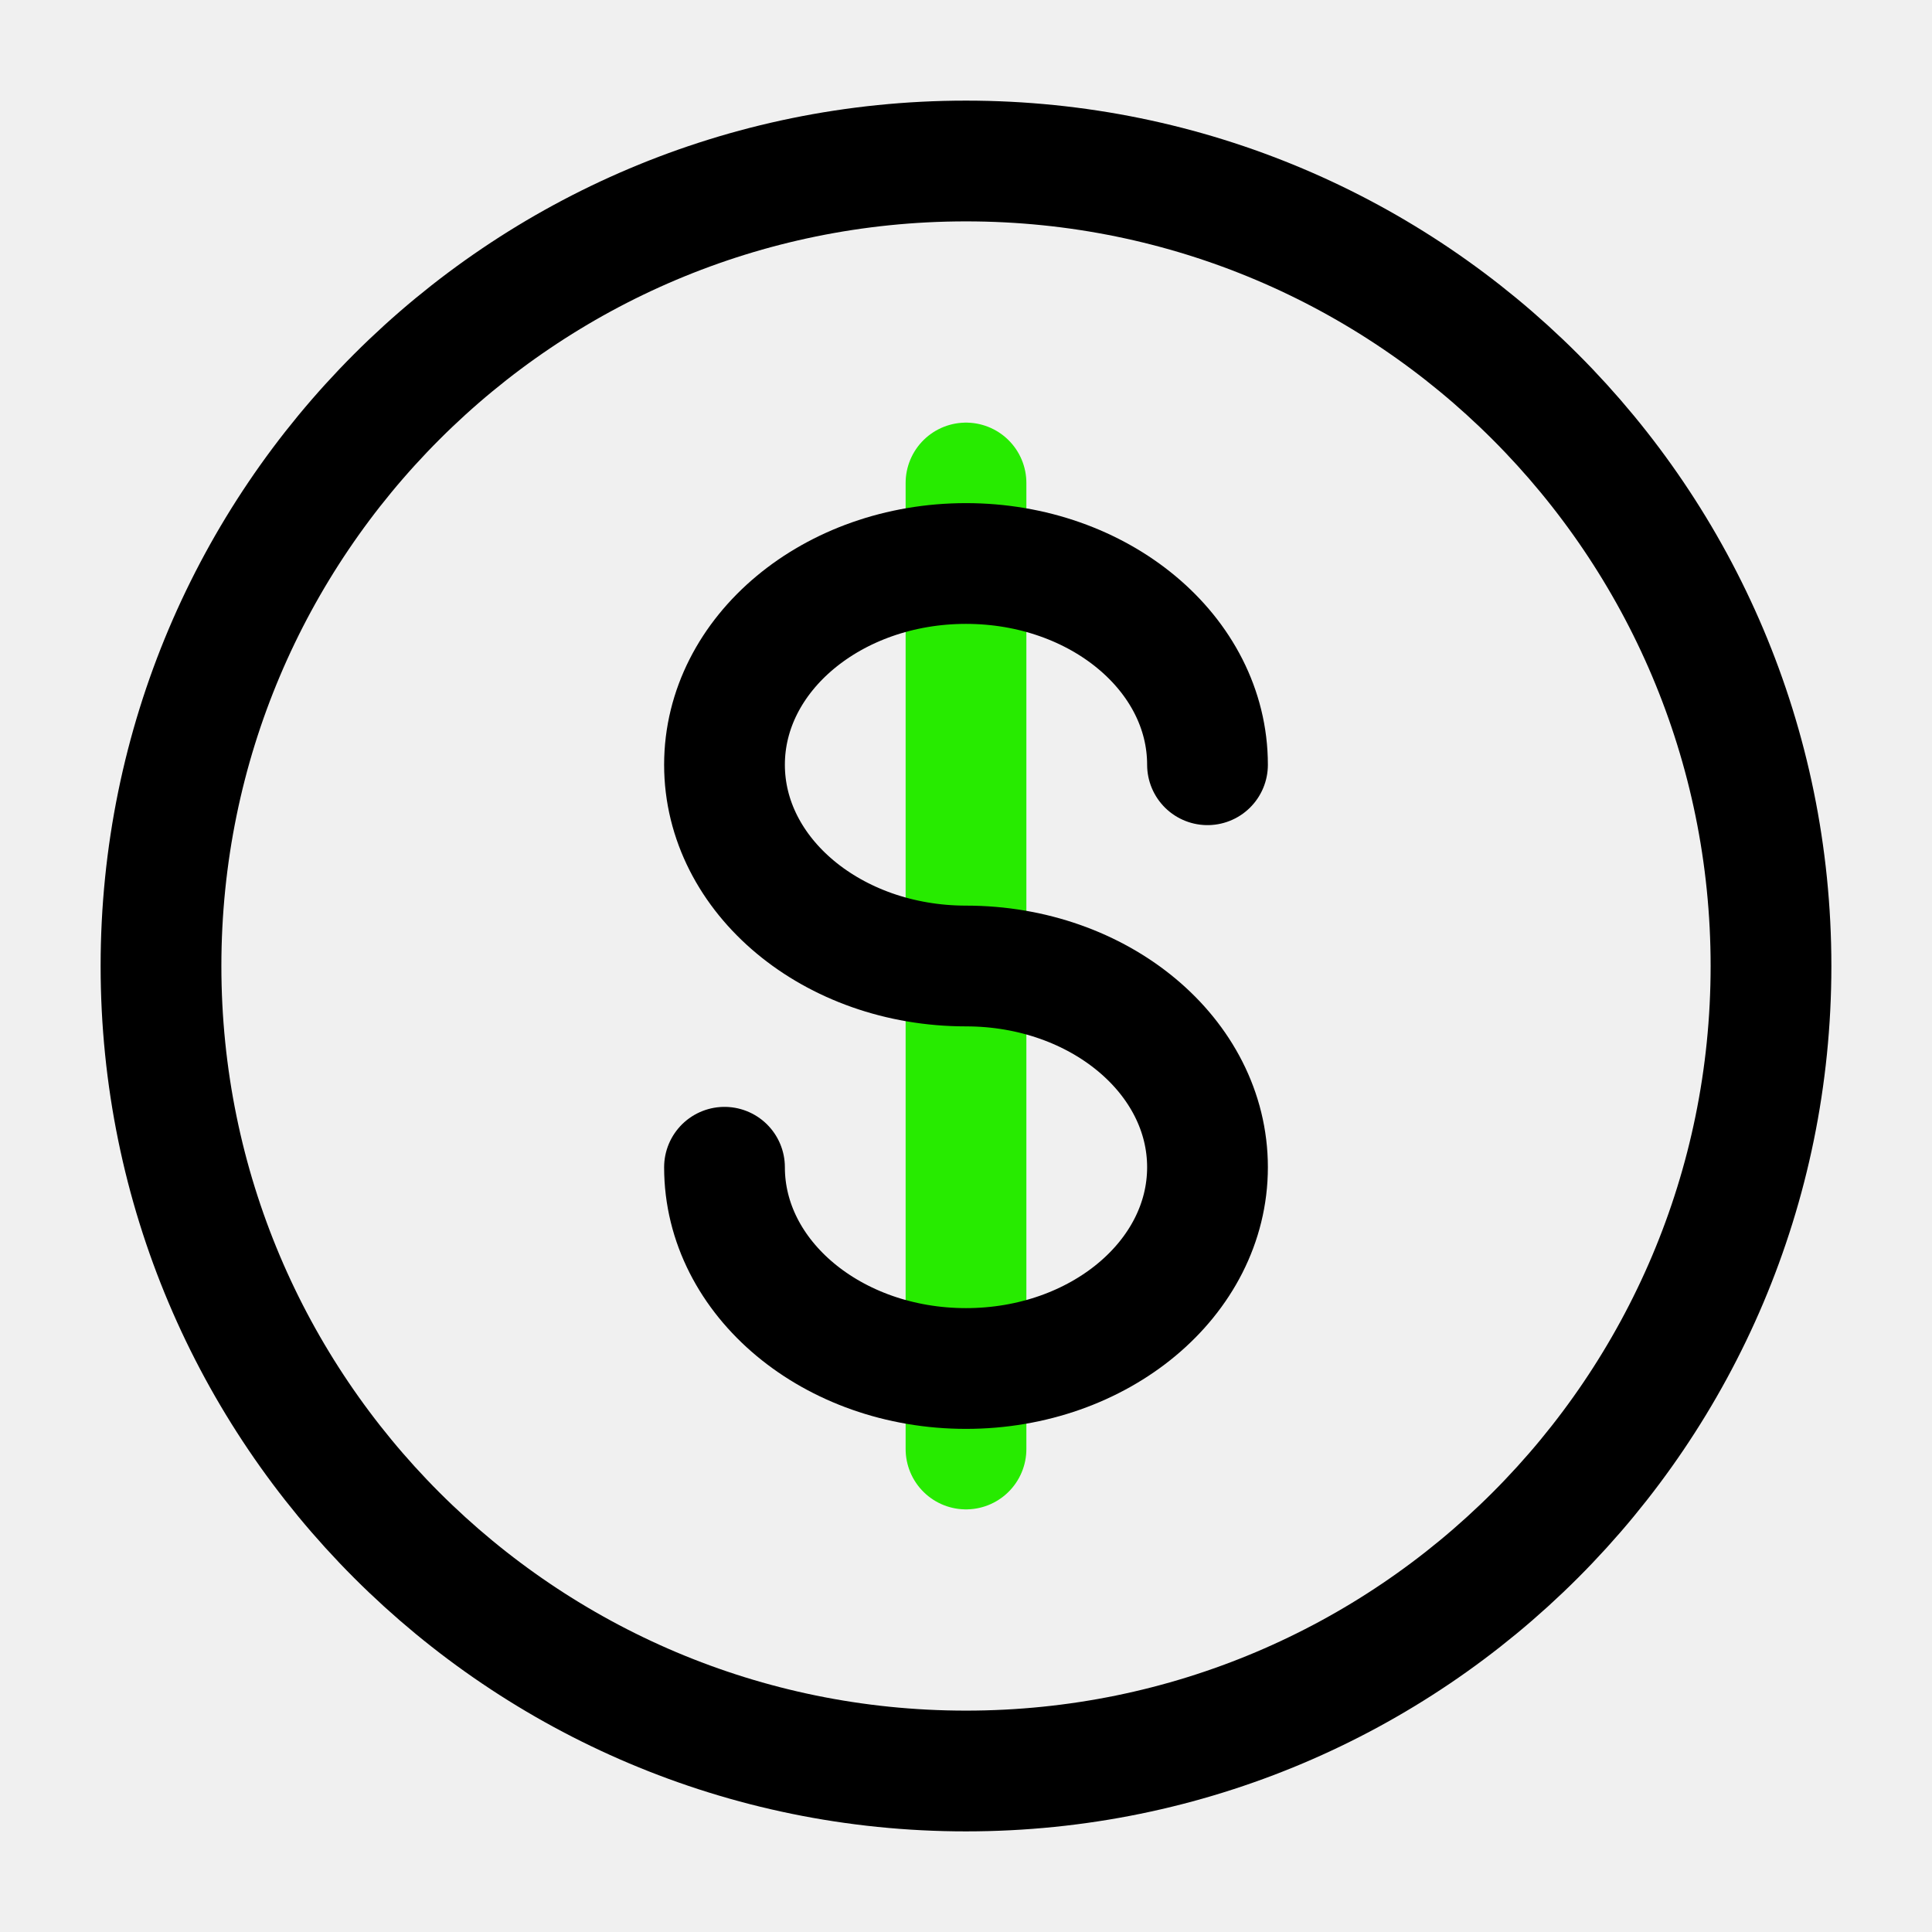
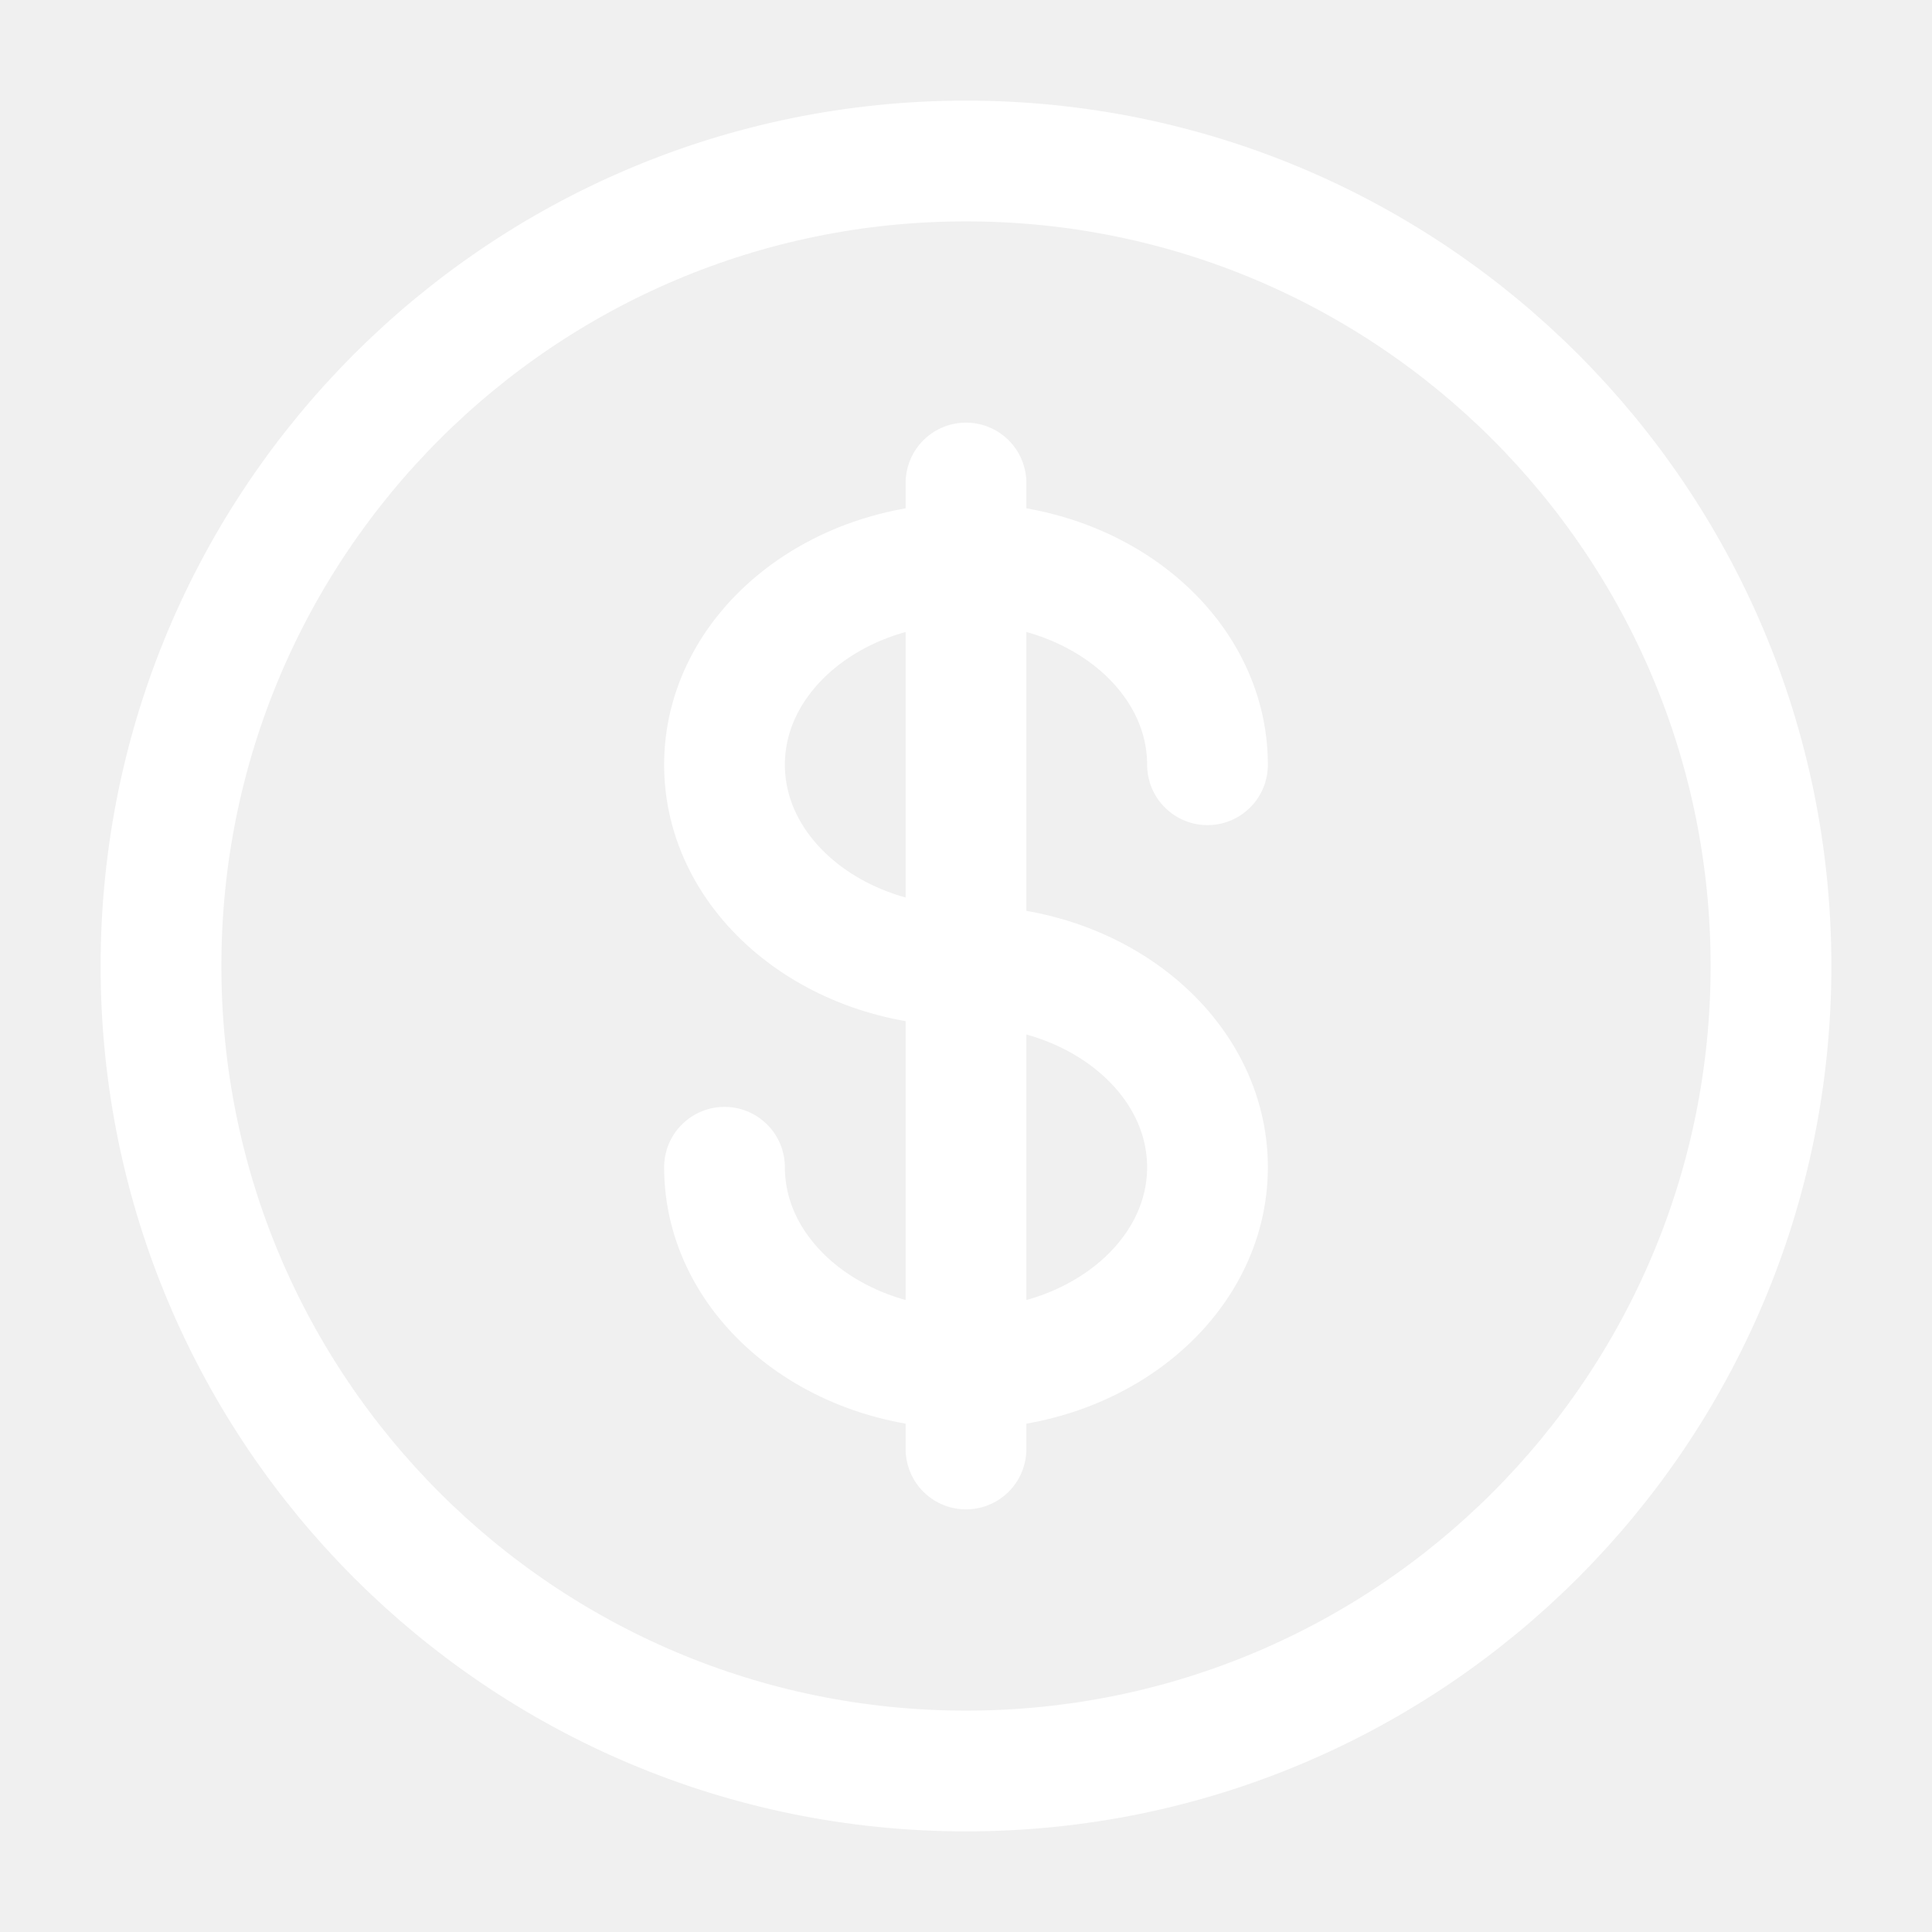
<svg xmlns="http://www.w3.org/2000/svg" width="800px" height="800px" viewBox="0 0 24 24" fill="none" stroke="#000000">
  <g id="SVGRepo_bgCarrier" stroke-width="0" />
  <g id="SVGRepo_tracerCarrier" stroke-linecap="round" stroke-linejoin="round" />
  <g id="SVGRepo_iconCarrier">
-     <circle cx="12" cy="12" r="10" stroke="#000000" stroke-width="1.5" />
-     <path d="M12 6V18" stroke="#27eb00" stroke-width="1.5" stroke-linecap="round" />
-     <path d="M15 9.5C15 8.119 13.657 7 12 7C10.343 7 9 8.119 9 9.5C9 10.881 10.343 12 12 12C13.657 12 15 13.119 15 14.5C15 15.881 13.657 17 12 17C10.343 17 9 15.881 9 14.5" stroke="#000000" stroke-width="1.5" stroke-linecap="round" />
+     <circle cx="12" cy="12" r="10" stroke="#FFFFFF" stroke-width="1.5" />
+     <path d="M12 6V18" stroke="#FFFFFF" stroke-width="1.5" stroke-linecap="round" />
+     <path d="M15 9.5C15 8.119 13.657 7 12 7C10.343 7 9 8.119 9 9.5C9 10.881 10.343 12 12 12C13.657 12 15 13.119 15 14.5C15 15.881 13.657 17 12 17C10.343 17 9 15.881 9 14.5" stroke="#FFFFFF" stroke-width="1.5" stroke-linecap="round" />
  </g>
</svg>
